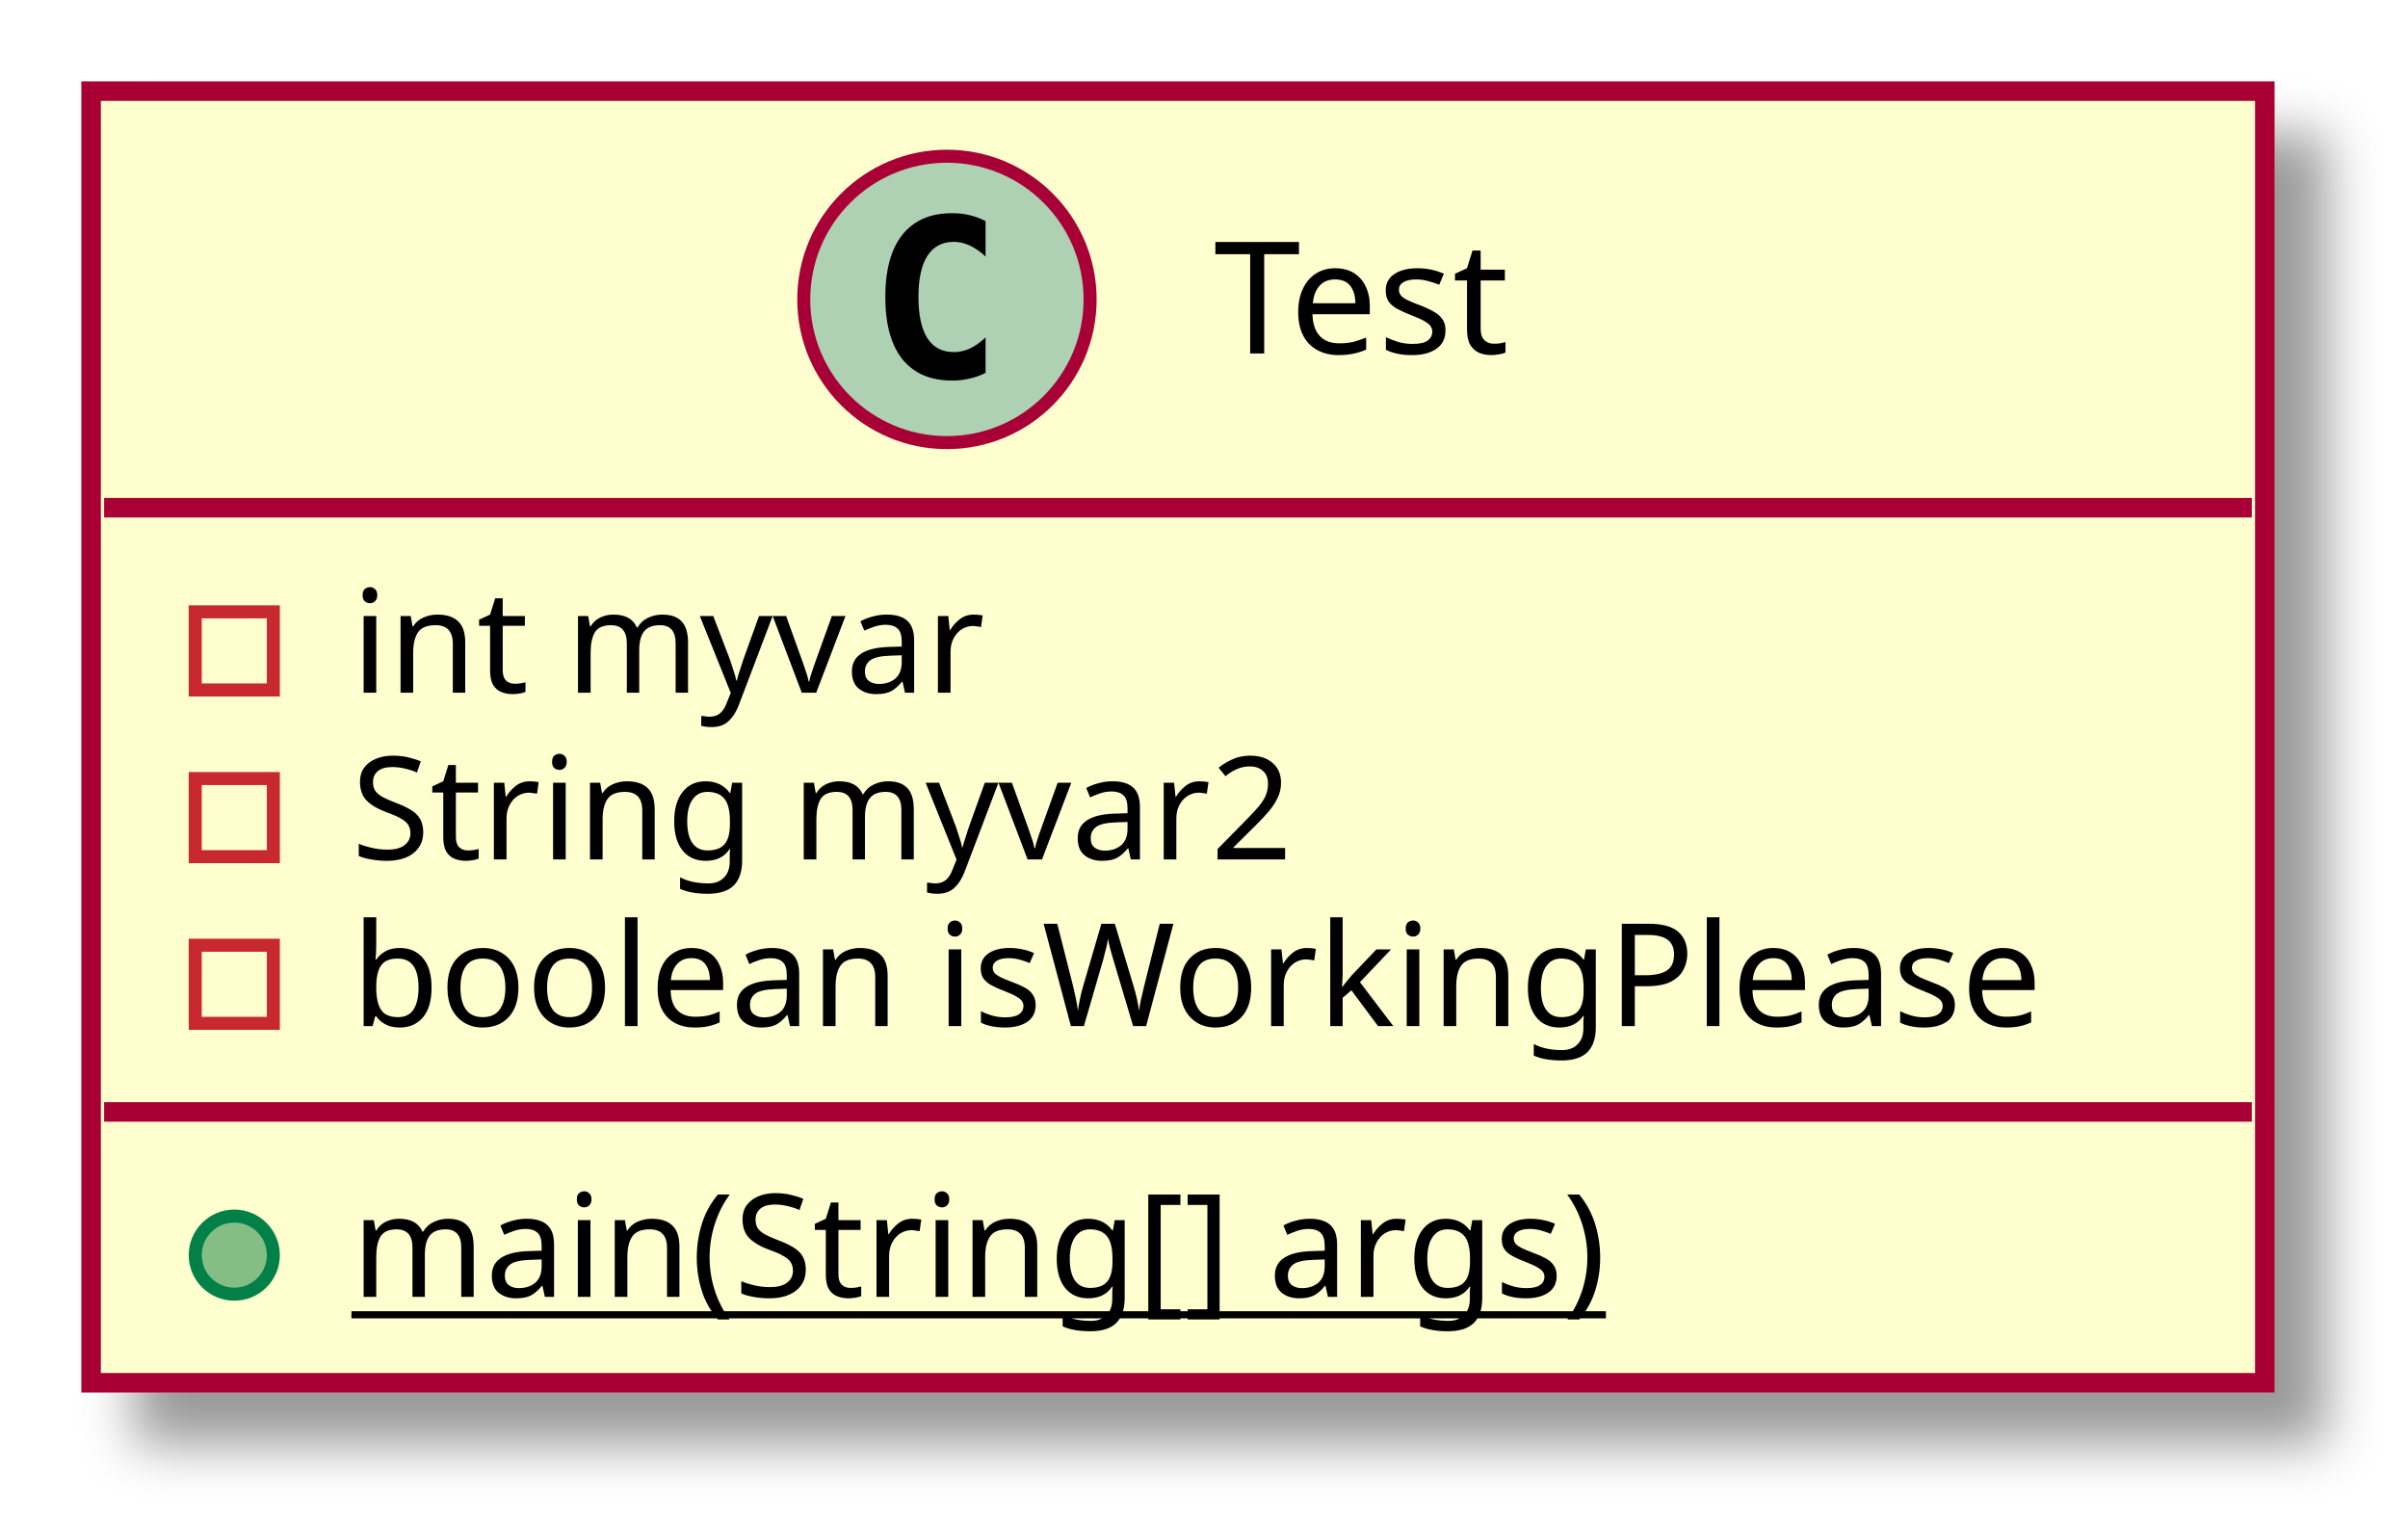
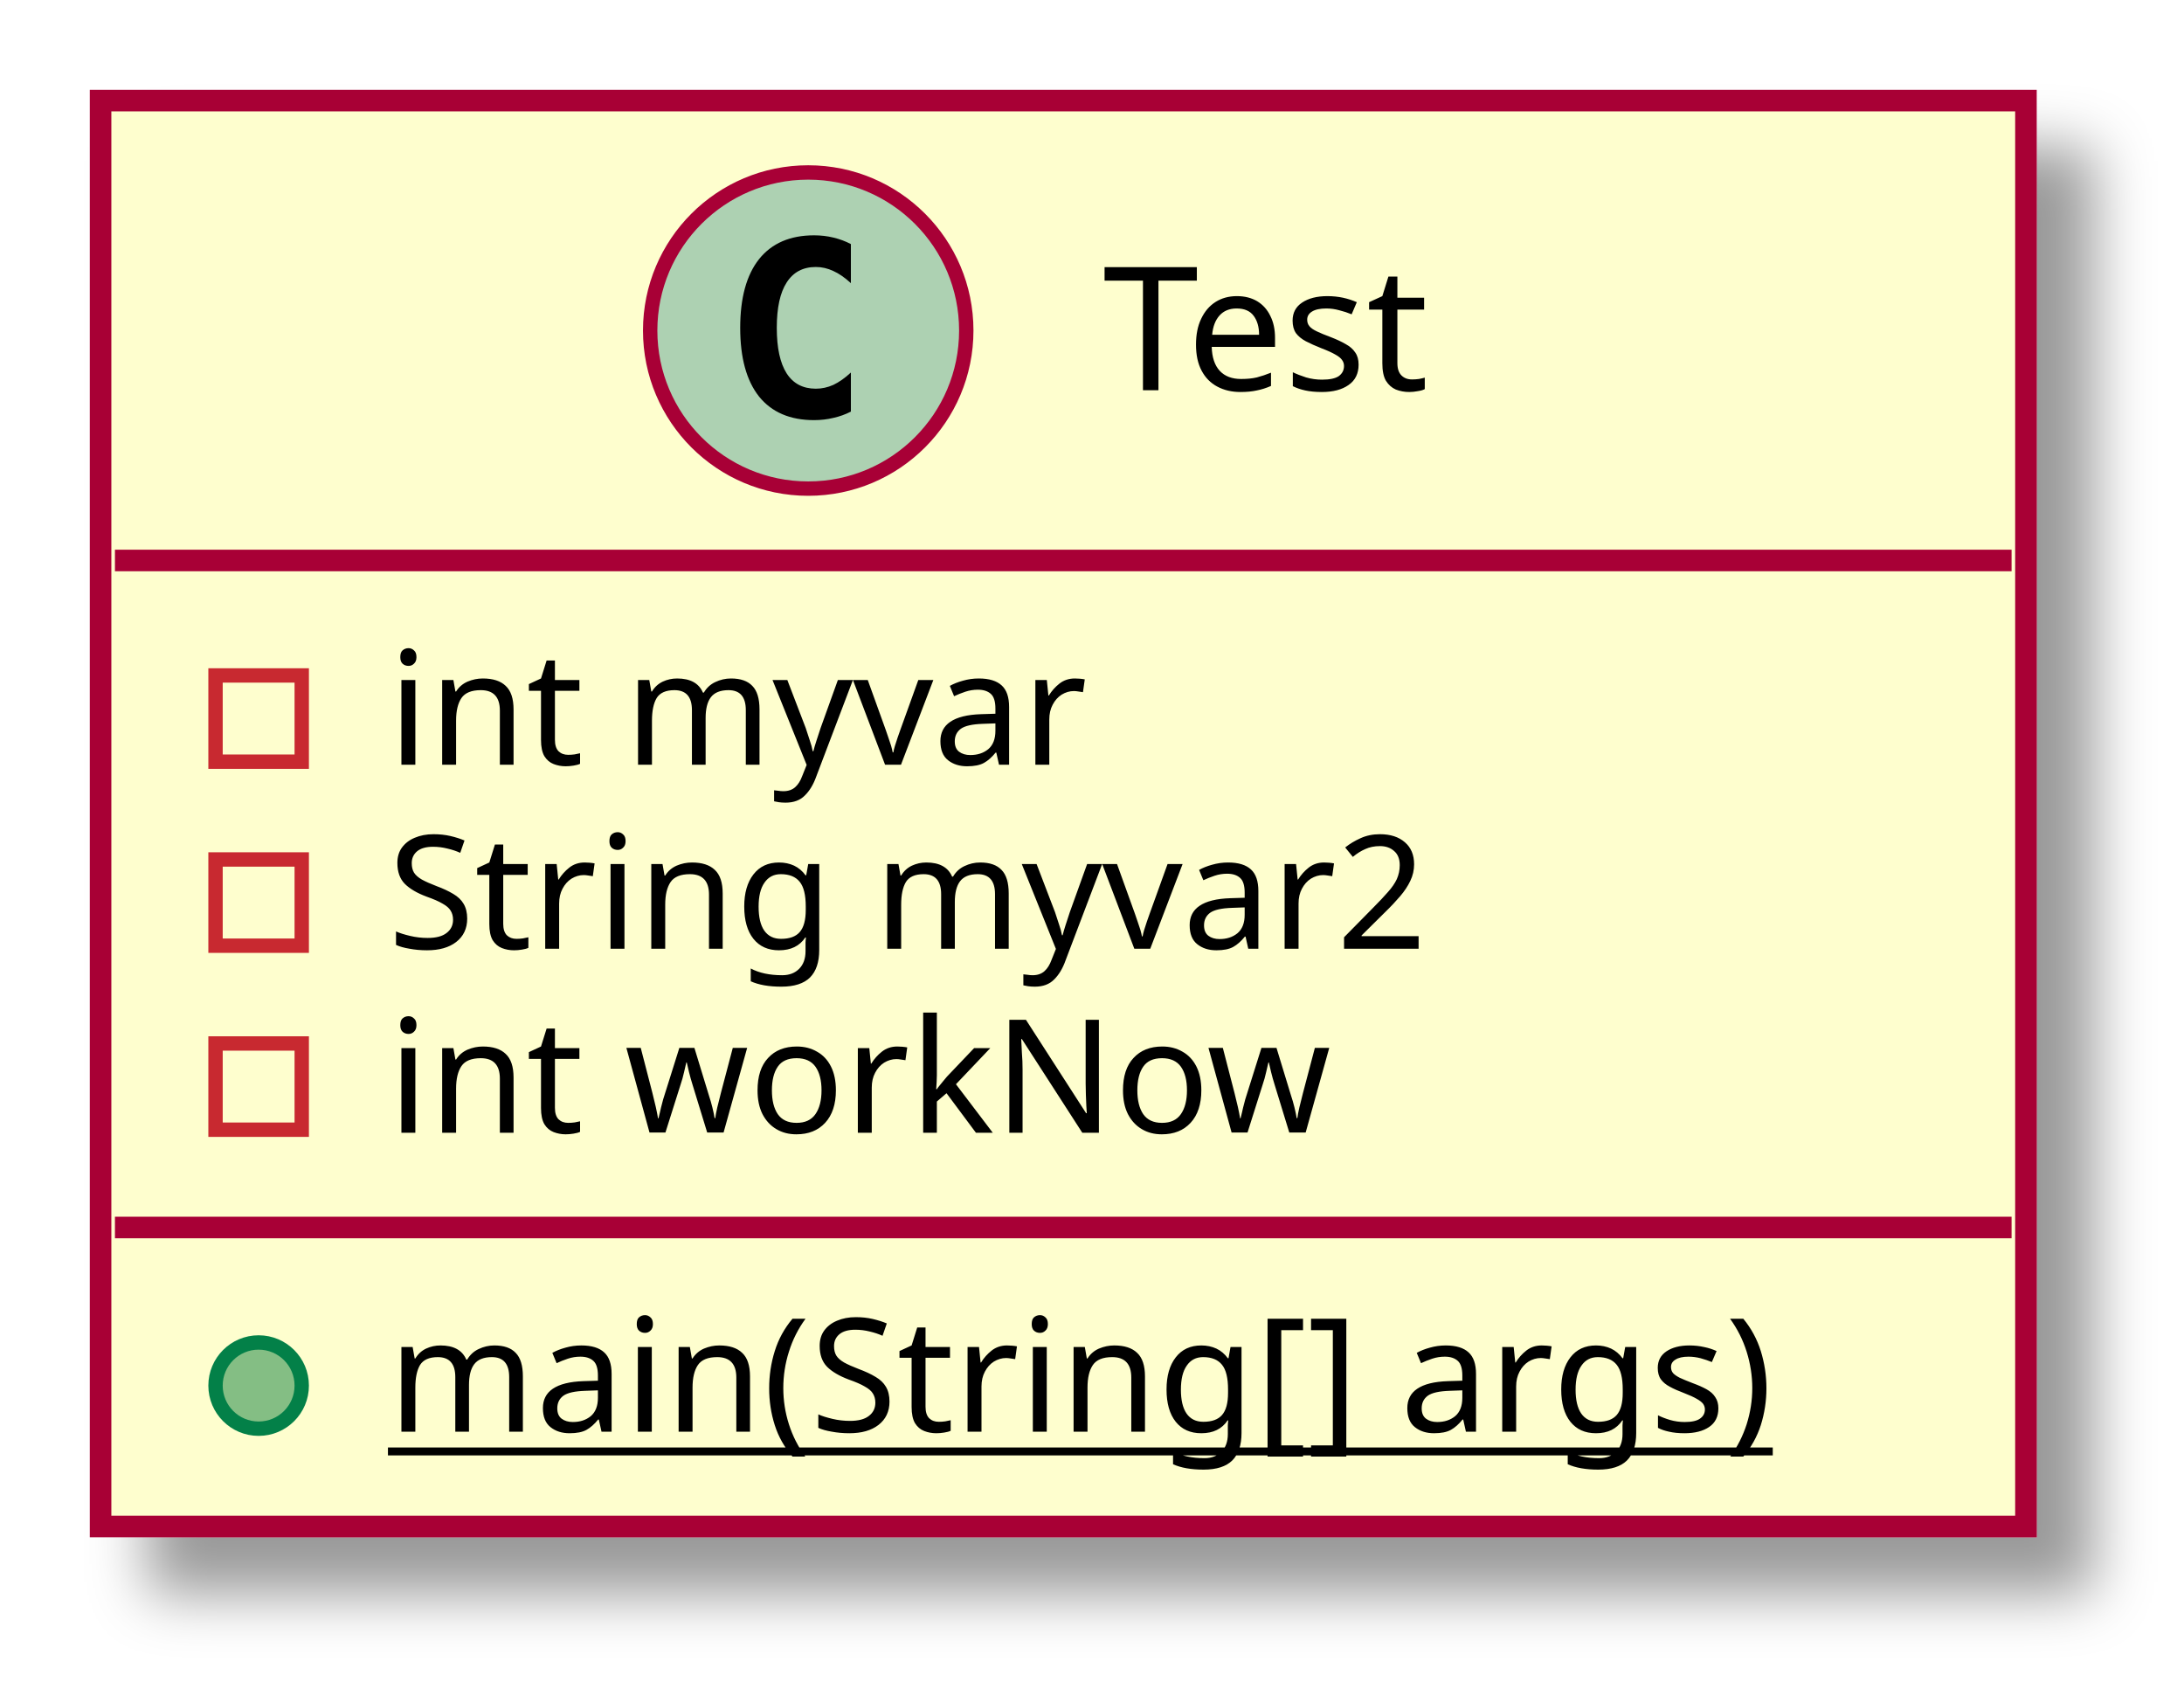
- <svg xmlns="http://www.w3.org/2000/svg" contentScriptType="application/ecmascript" contentStyleType="text/css" height="117px" preserveAspectRatio="none" style="width:185px;height:117px;" version="1.1" viewBox="0 0 185 117" width="185px" zoomAndPan="magnify">
+ <svg xmlns="http://www.w3.org/2000/svg" contentScriptType="application/ecmascript" contentStyleType="text/css" height="117px" preserveAspectRatio="none" style="width:152px;height:117px;" version="1.1" viewBox="0 0 152 117" width="152px" zoomAndPan="magnify">
  <defs>
-     <filter height="300%" id="f1ef5nqik982kf" width="300%" x="-1" y="-1">
+     <filter height="300%" id="f1l1rs3mtipwdi" width="300%" x="-1" y="-1">
      <feGaussianBlur result="blurOut" stdDeviation="2.0" />
      <feColorMatrix in="blurOut" result="blurOut2" type="matrix" values="0 0 0 0 0 0 0 0 0 0 0 0 0 0 0 0 0 0 .4 0" />
      <feOffset dx="4.0" dy="4.0" in="blurOut2" result="blurOut3" />
      <feBlend in="SourceGraphic" in2="blurOut3" mode="normal" />
    </filter>
  </defs>
  <g>
-     <rect fill="#FEFECE" filter="url(#f1ef5nqik982kf)" height="99.219" id="Test" style="stroke: #A80036; stroke-width: 1.5;" width="167" x="7" y="7" />
-     <ellipse cx="72.75" cy="23" fill="#ADD1B2" rx="11" ry="11" style="stroke: #A80036; stroke-width: 1.0;" />
-     <path d="M75.719,28.641 Q75.141,28.938 74.5,29.078 Q73.859,29.234 73.156,29.234 Q70.656,29.234 69.328,27.594 Q68.016,25.938 68.016,22.812 Q68.016,19.688 69.328,18.031 Q70.656,16.375 73.156,16.375 Q73.859,16.375 74.5,16.531 Q75.156,16.688 75.719,16.984 L75.719,19.703 Q75.094,19.125 74.5,18.859 Q73.906,18.578 73.281,18.578 Q71.938,18.578 71.25,19.656 Q70.562,20.719 70.562,22.812 Q70.562,24.906 71.25,25.984 Q71.938,27.047 73.281,27.047 Q73.906,27.047 74.5,26.781 Q75.094,26.5 75.719,25.922 L75.719,28.641 Z " />
-     <text fill="#000000" font-family="sans-serif" font-size="12" lengthAdjust="spacingAndGlyphs" textLength="27" x="93.25" y="27.154">Test</text>
-     <line style="stroke: #A80036; stroke-width: 1.5;" x1="8" x2="173" y1="39" y2="39" />
+     <rect fill="#FEFECE" filter="url(#f1l1rs3mtipwdi)" height="99.219" id="Test" style="stroke: #A80036; stroke-width: 1.5;" width="134" x="7" y="7" />
+     <ellipse cx="56.25" cy="23" fill="#ADD1B2" rx="11" ry="11" style="stroke: #A80036; stroke-width: 1.0;" />
+     <path d="M59.219,28.641 Q58.641,28.938 58,29.078 Q57.359,29.234 56.656,29.234 Q54.156,29.234 52.828,27.594 Q51.516,25.938 51.516,22.812 Q51.516,19.688 52.828,18.031 Q54.156,16.375 56.656,16.375 Q57.359,16.375 58,16.531 Q58.656,16.688 59.219,16.984 L59.219,19.703 Q58.594,19.125 58,18.859 Q57.406,18.578 56.781,18.578 Q55.438,18.578 54.75,19.656 Q54.062,20.719 54.062,22.812 Q54.062,24.906 54.75,25.984 Q55.438,27.047 56.781,27.047 Q57.406,27.047 58,26.781 Q58.594,26.5 59.219,25.922 L59.219,28.641 Z " />
+     <text fill="#000000" font-family="sans-serif" font-size="12" lengthAdjust="spacingAndGlyphs" textLength="27" x="76.75" y="27.154">Test</text>
+     <line style="stroke: #A80036; stroke-width: 1.5;" x1="8" x2="140" y1="39" y2="39" />
    <rect fill="none" height="6" style="stroke: #C82930; stroke-width: 1.0;" width="6" x="15" y="47" />
    <text fill="#000000" font-family="sans-serif" font-size="11" lengthAdjust="spacingAndGlyphs" textLength="53" x="27" y="53.21">int myvar</text>
    <rect fill="none" height="6" style="stroke: #C82930; stroke-width: 1.0;" width="6" x="15" y="59.805" />
    <text fill="#000000" font-family="sans-serif" font-size="11" lengthAdjust="spacingAndGlyphs" textLength="80" x="27" y="66.015">String myvar2</text>
    <rect fill="none" height="6" style="stroke: #C82930; stroke-width: 1.0;" width="6" x="15" y="72.609" />
-     <text fill="#000000" font-family="sans-serif" font-size="11" lengthAdjust="spacingAndGlyphs" textLength="141" x="27" y="78.82">boolean isWorkingPlease</text>
-     <line style="stroke: #A80036; stroke-width: 1.5;" x1="8" x2="173" y1="85.414" y2="85.414" />
+     <text fill="#000000" font-family="sans-serif" font-size="11" lengthAdjust="spacingAndGlyphs" textLength="69" x="27" y="78.82">int workNow</text>
+     <line style="stroke: #A80036; stroke-width: 1.5;" x1="8" x2="140" y1="85.414" y2="85.414" />
    <ellipse cx="18" cy="96.414" fill="#84BE84" rx="3" ry="3" style="stroke: #038048; stroke-width: 1.0;" />
    <text fill="#000000" font-family="sans-serif" font-size="11" lengthAdjust="spacingAndGlyphs" text-decoration="underline" textLength="108" x="27" y="99.624">main(String[] args)</text>
  </g>
</svg>
